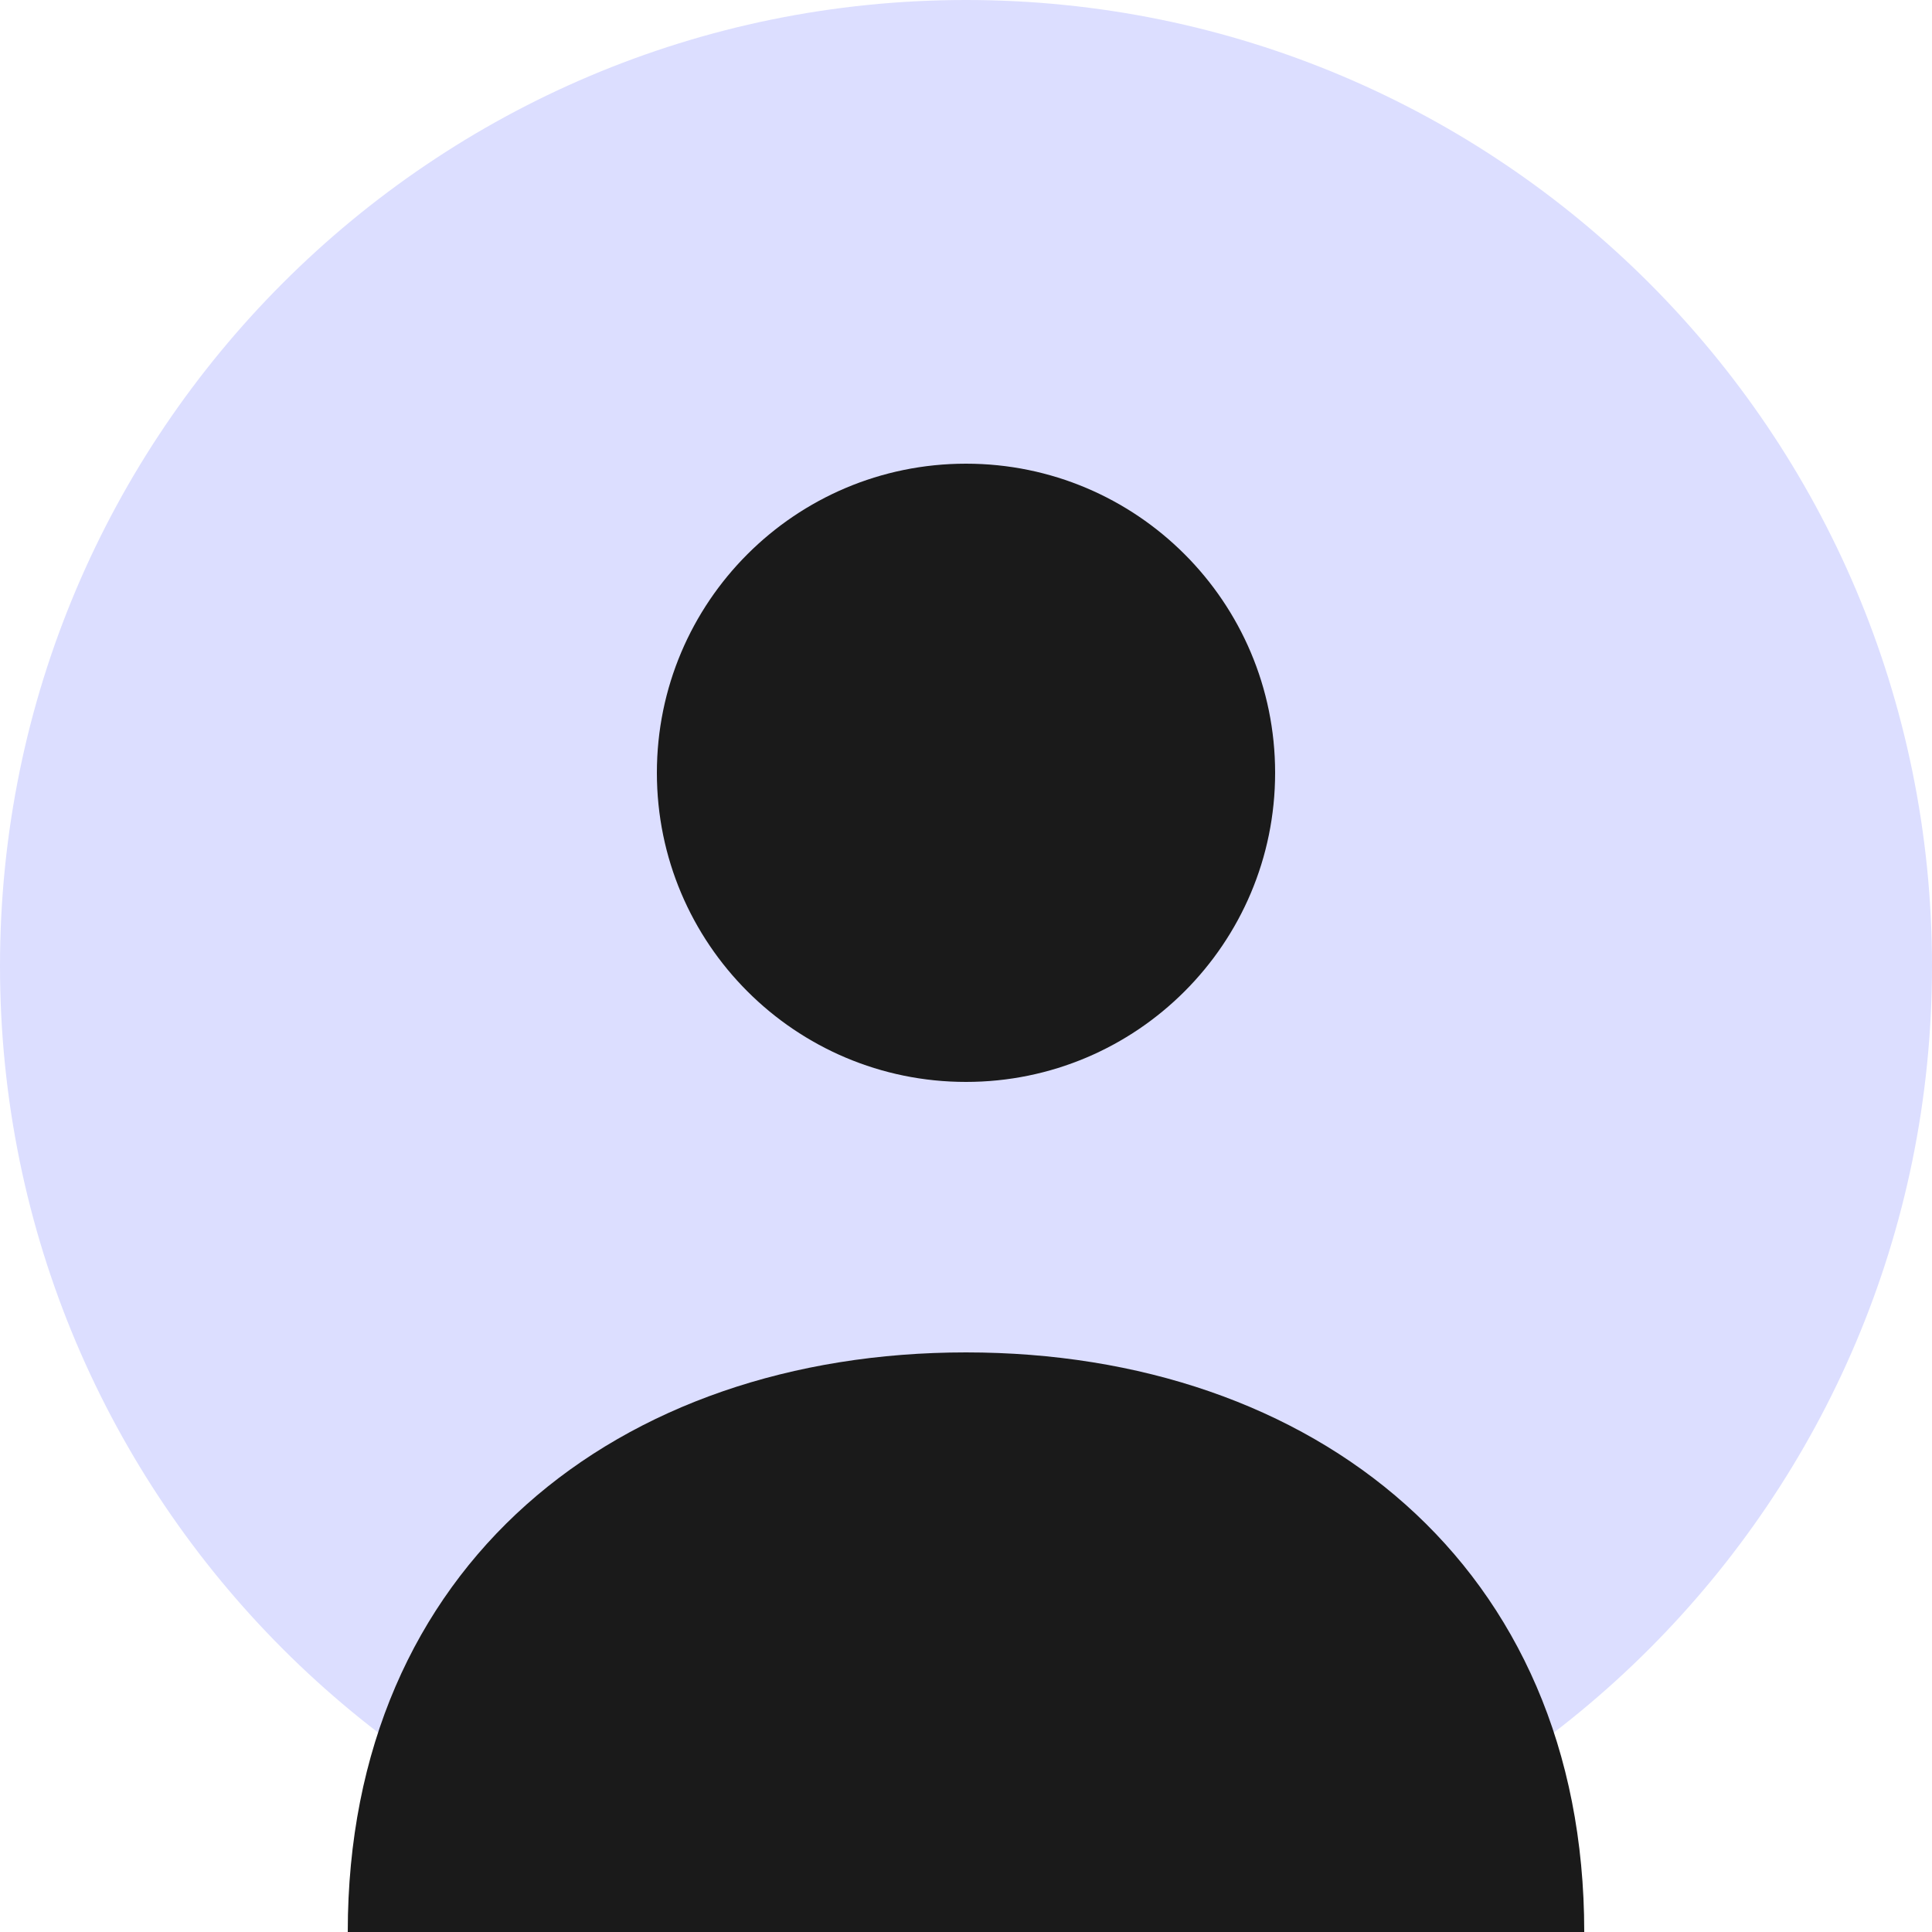
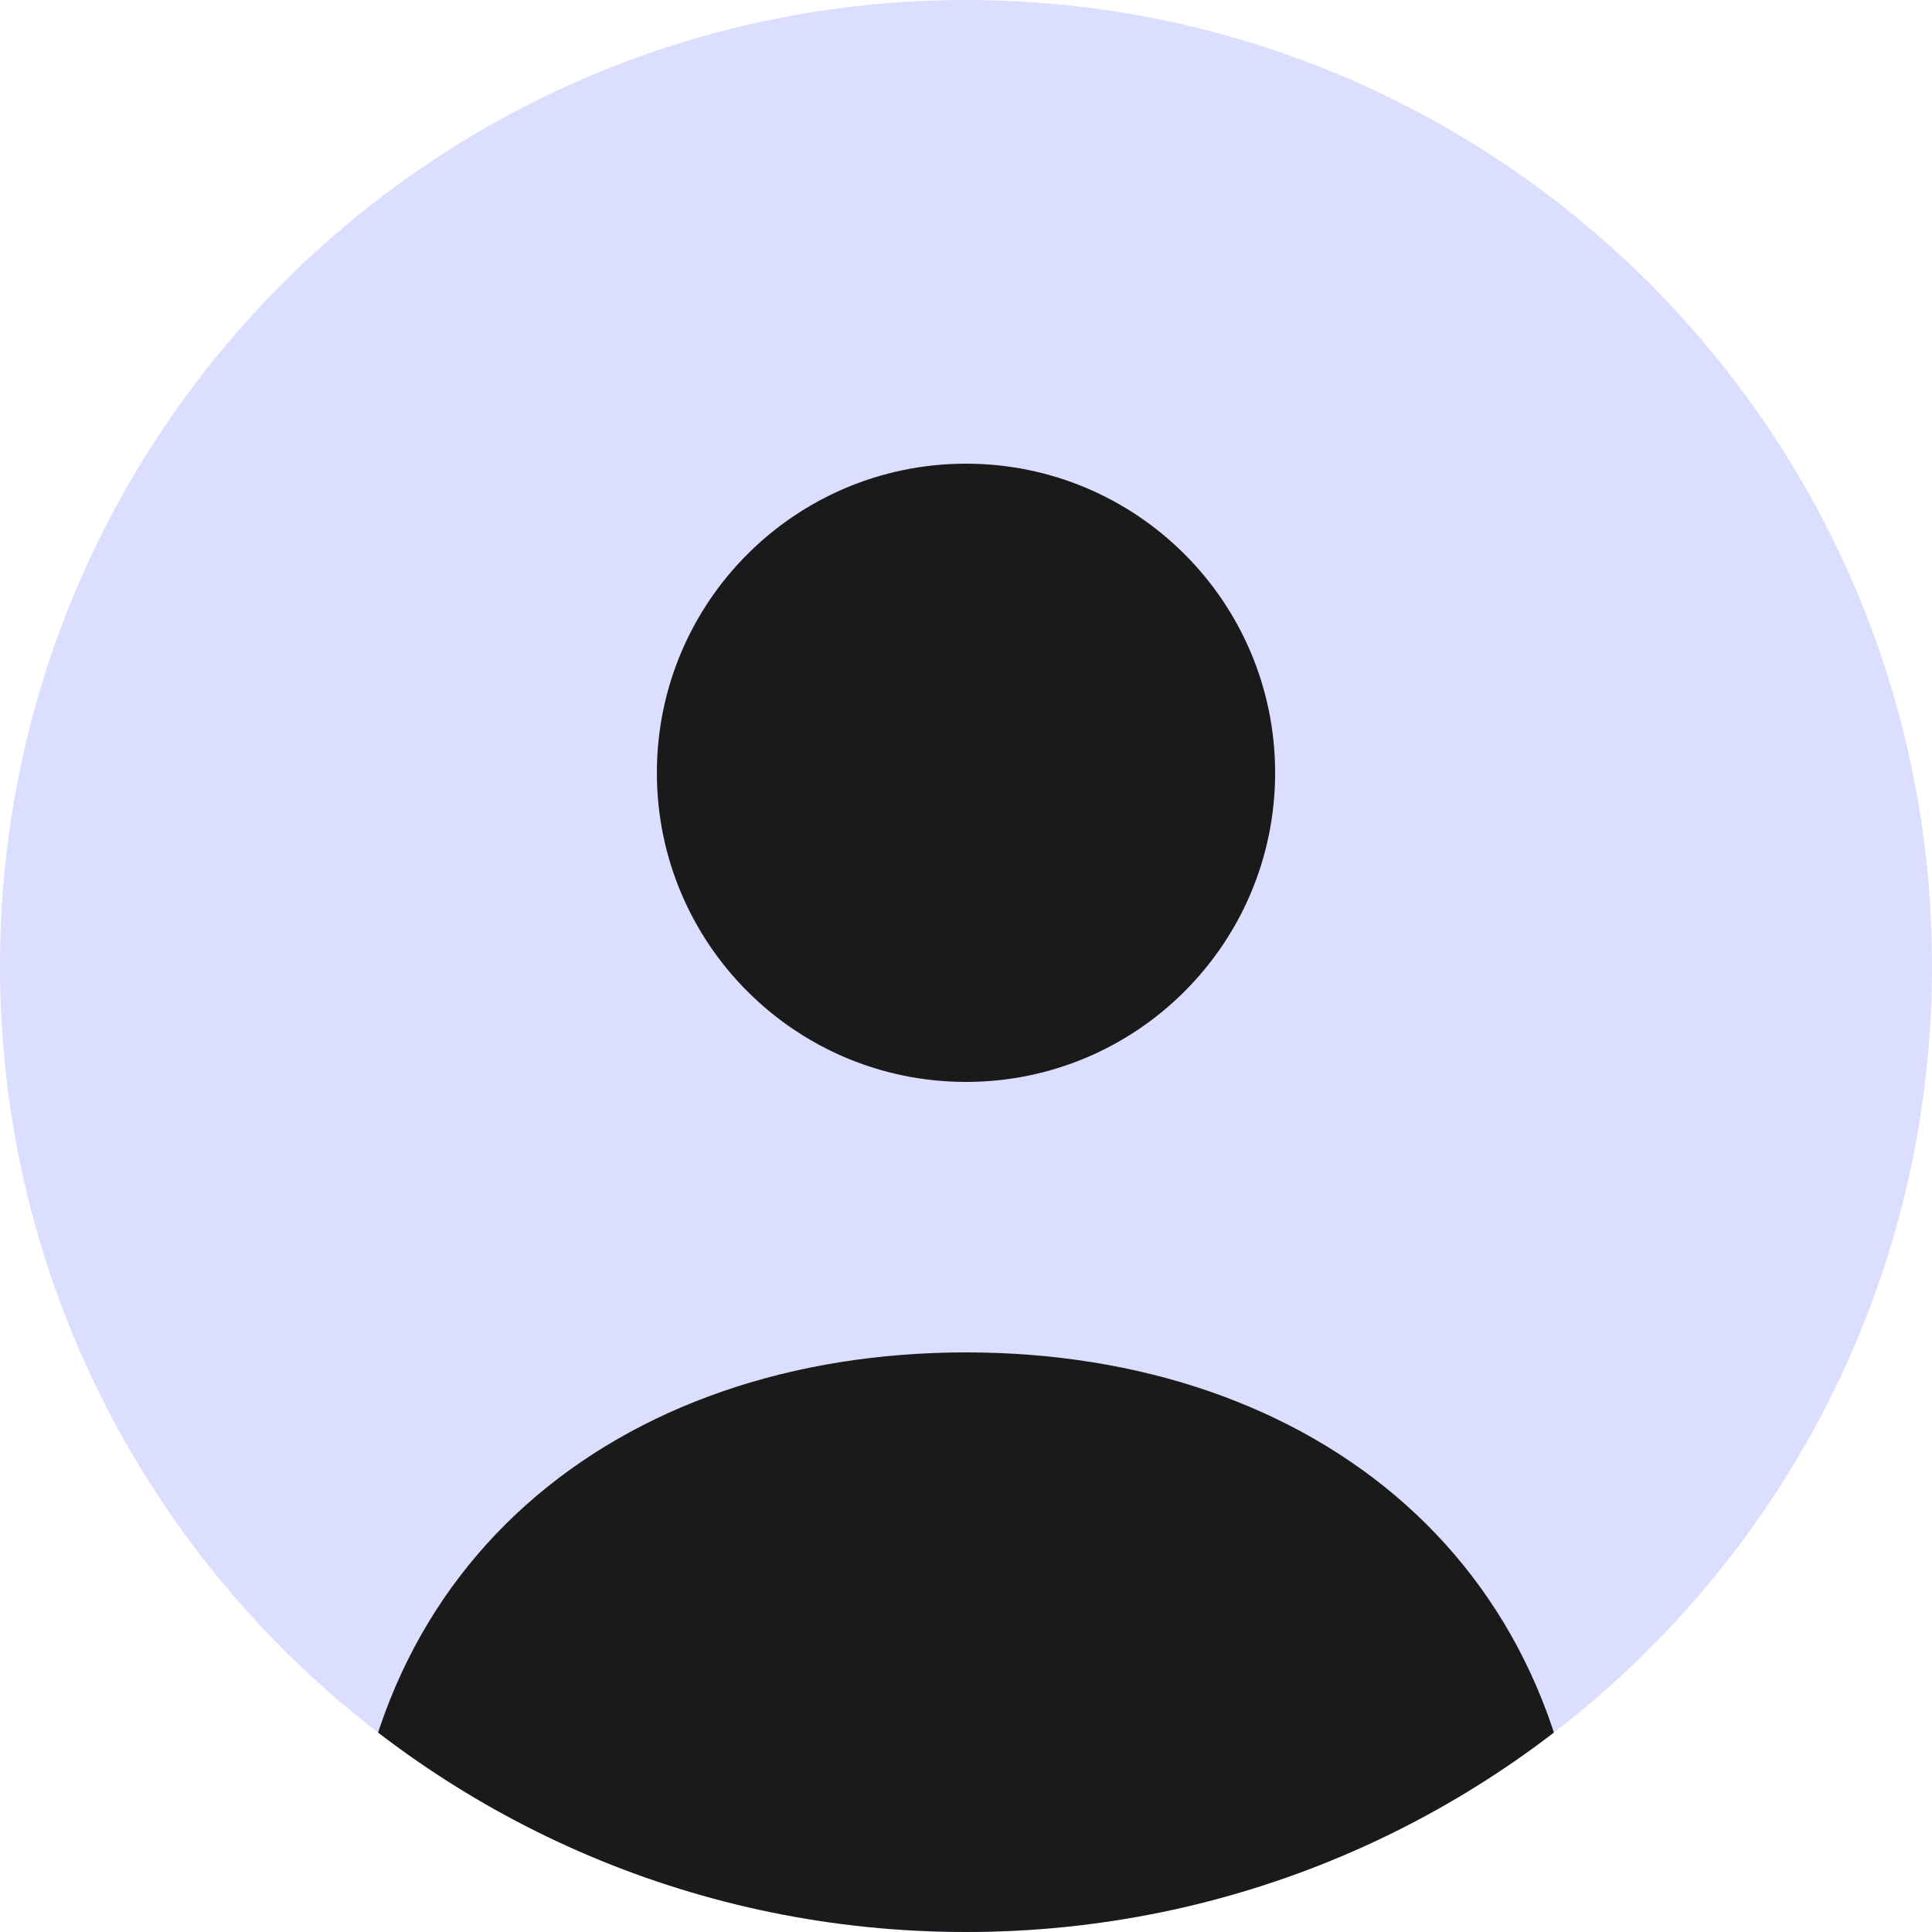
<svg xmlns="http://www.w3.org/2000/svg" viewBox="0 0 100 100" width="100" height="100" role="presentation">
-   <circle cx="50" cy="50" r="50" fill="#DCDEFF" />
-   <circle cx="50" cy="40" r="16" fill="#1A1A1A" />
-   <path d="M18 100c0-19 14-30 32-30s32 11 32 30z" fill="#1A1A1A" />
+   <clipPath id="c">
+     <circle cx="50" cy="50" r="50" />
+   </clipPath>
+   <g clip-path="url(#c)">
+     <circle cx="50" cy="50" r="50" fill="#DCDEFF" />
+     <circle cx="50" cy="40" r="16" fill="#1A1A1A" />
+     <path d="M18 100c0-19 14-30 32-30s32 11 32 30z" fill="#1A1A1A" />
+   </g>
</svg>
